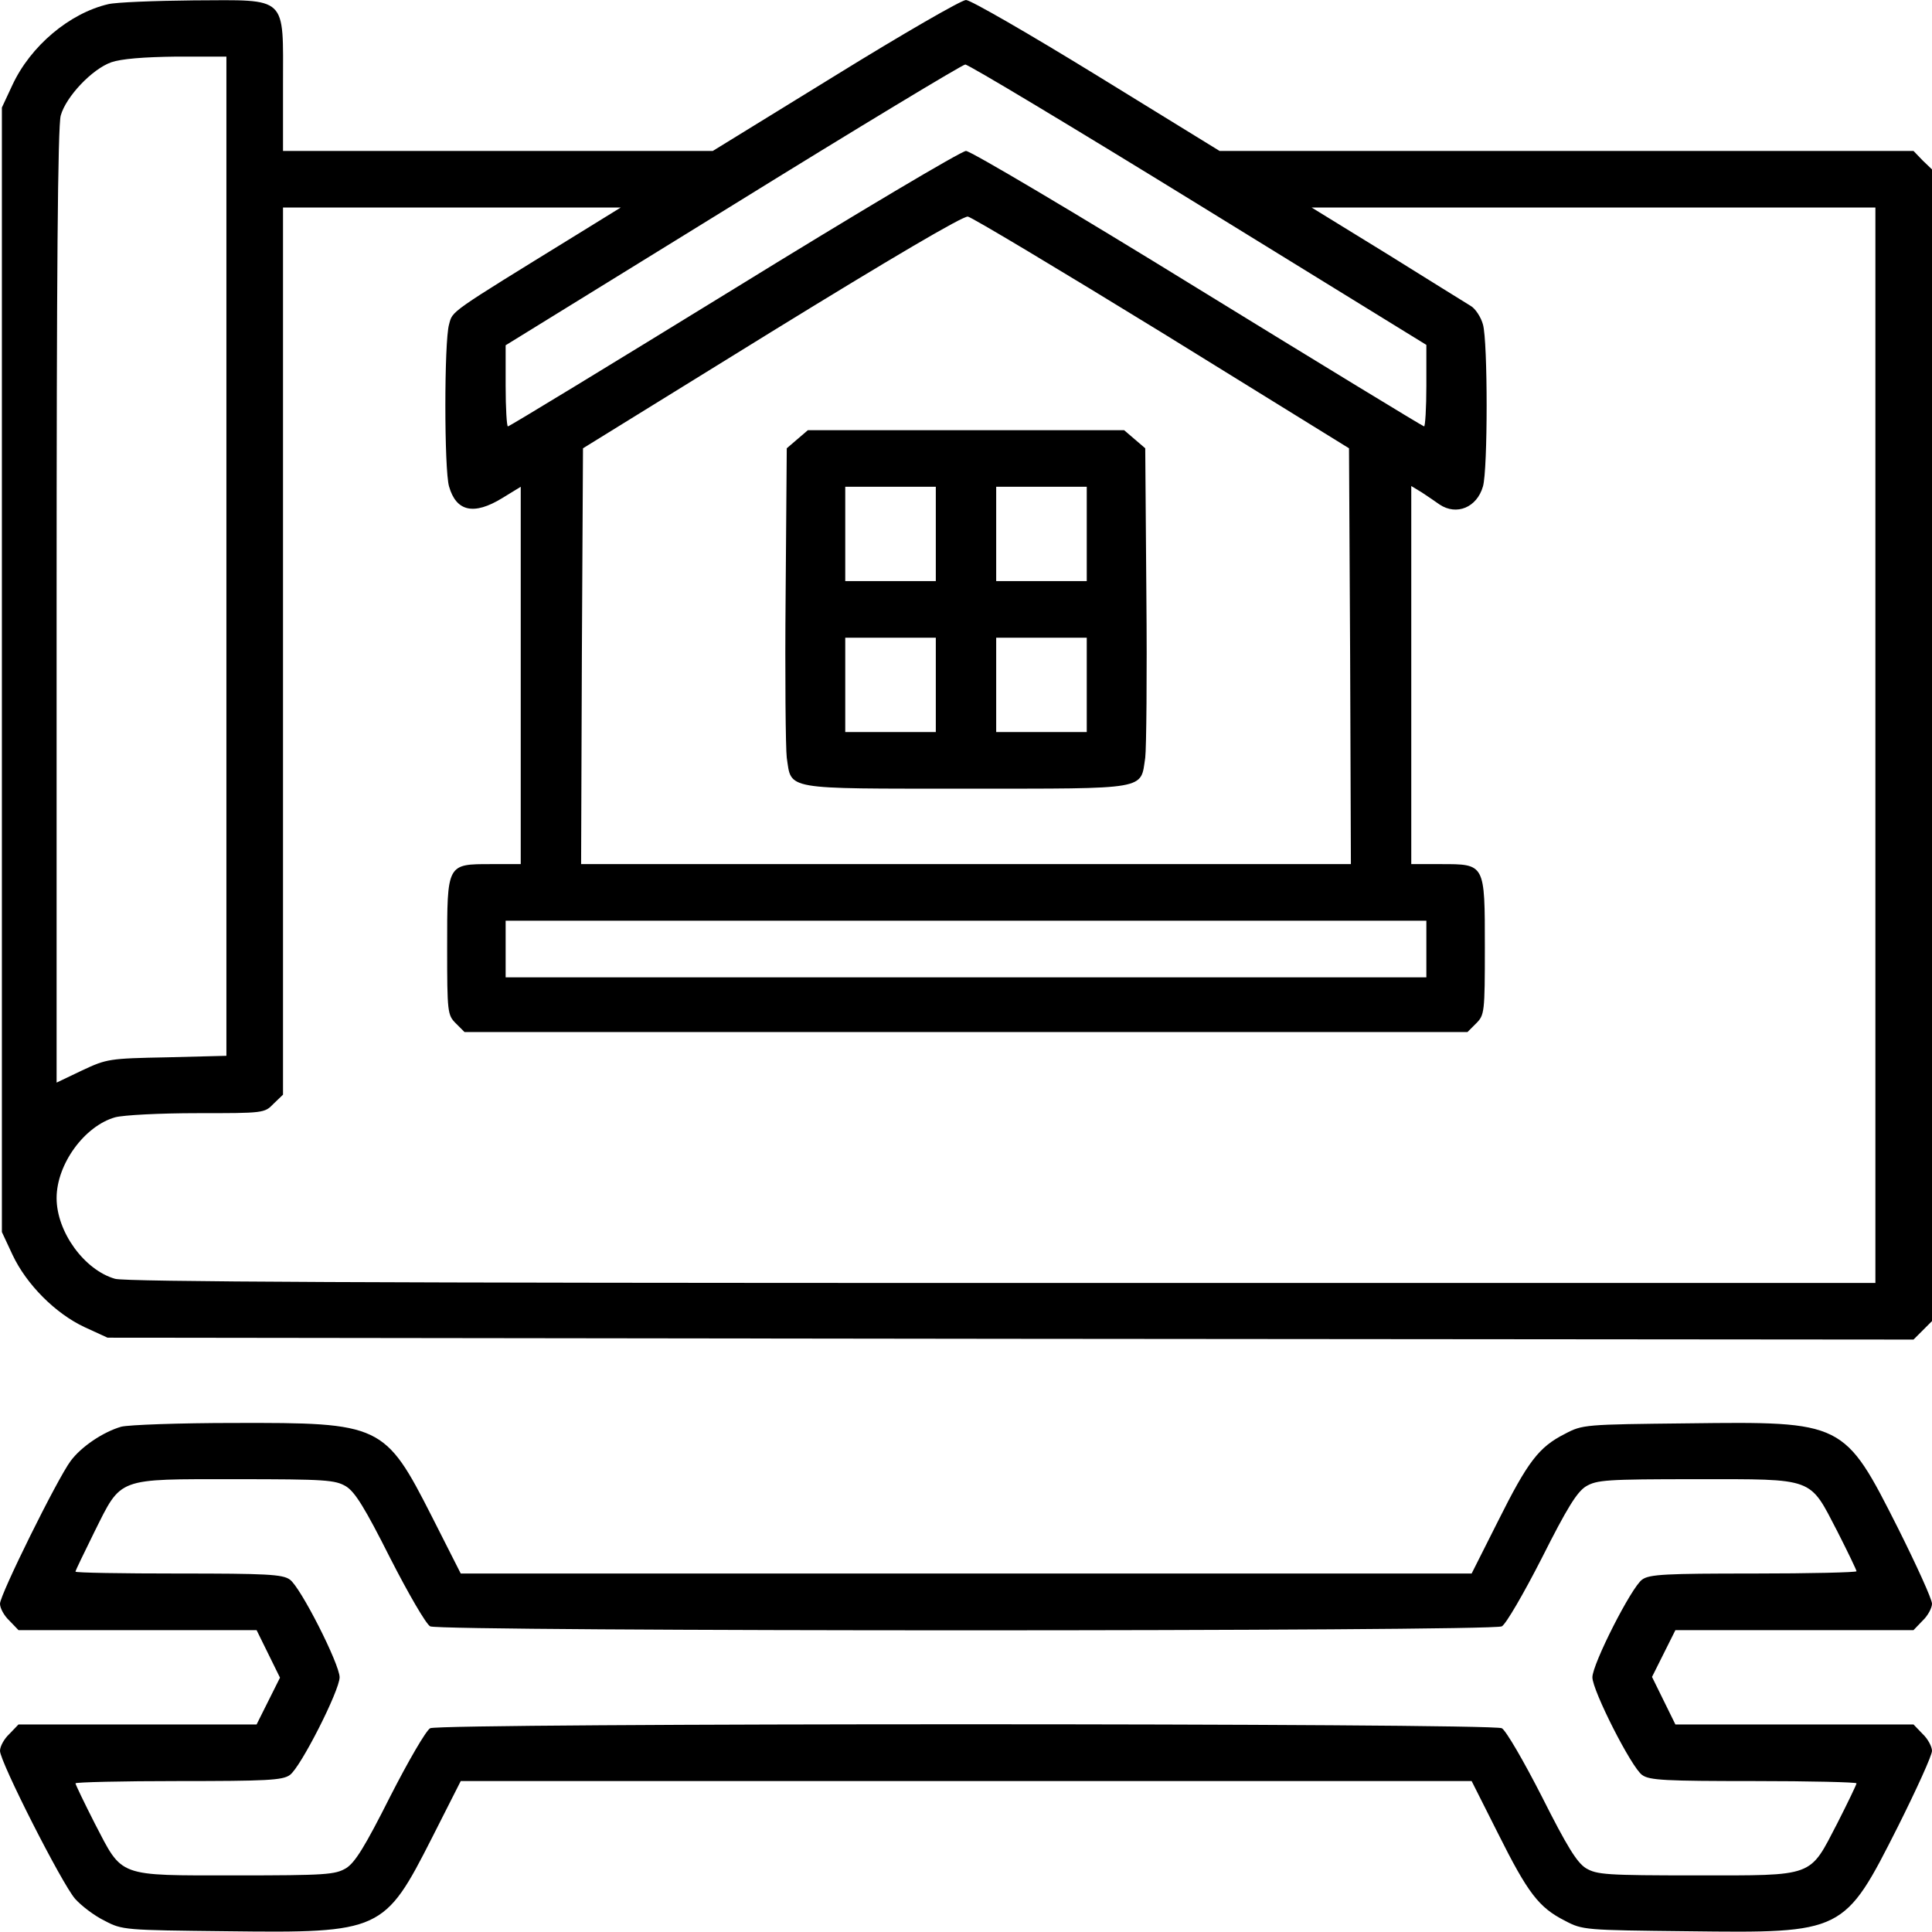
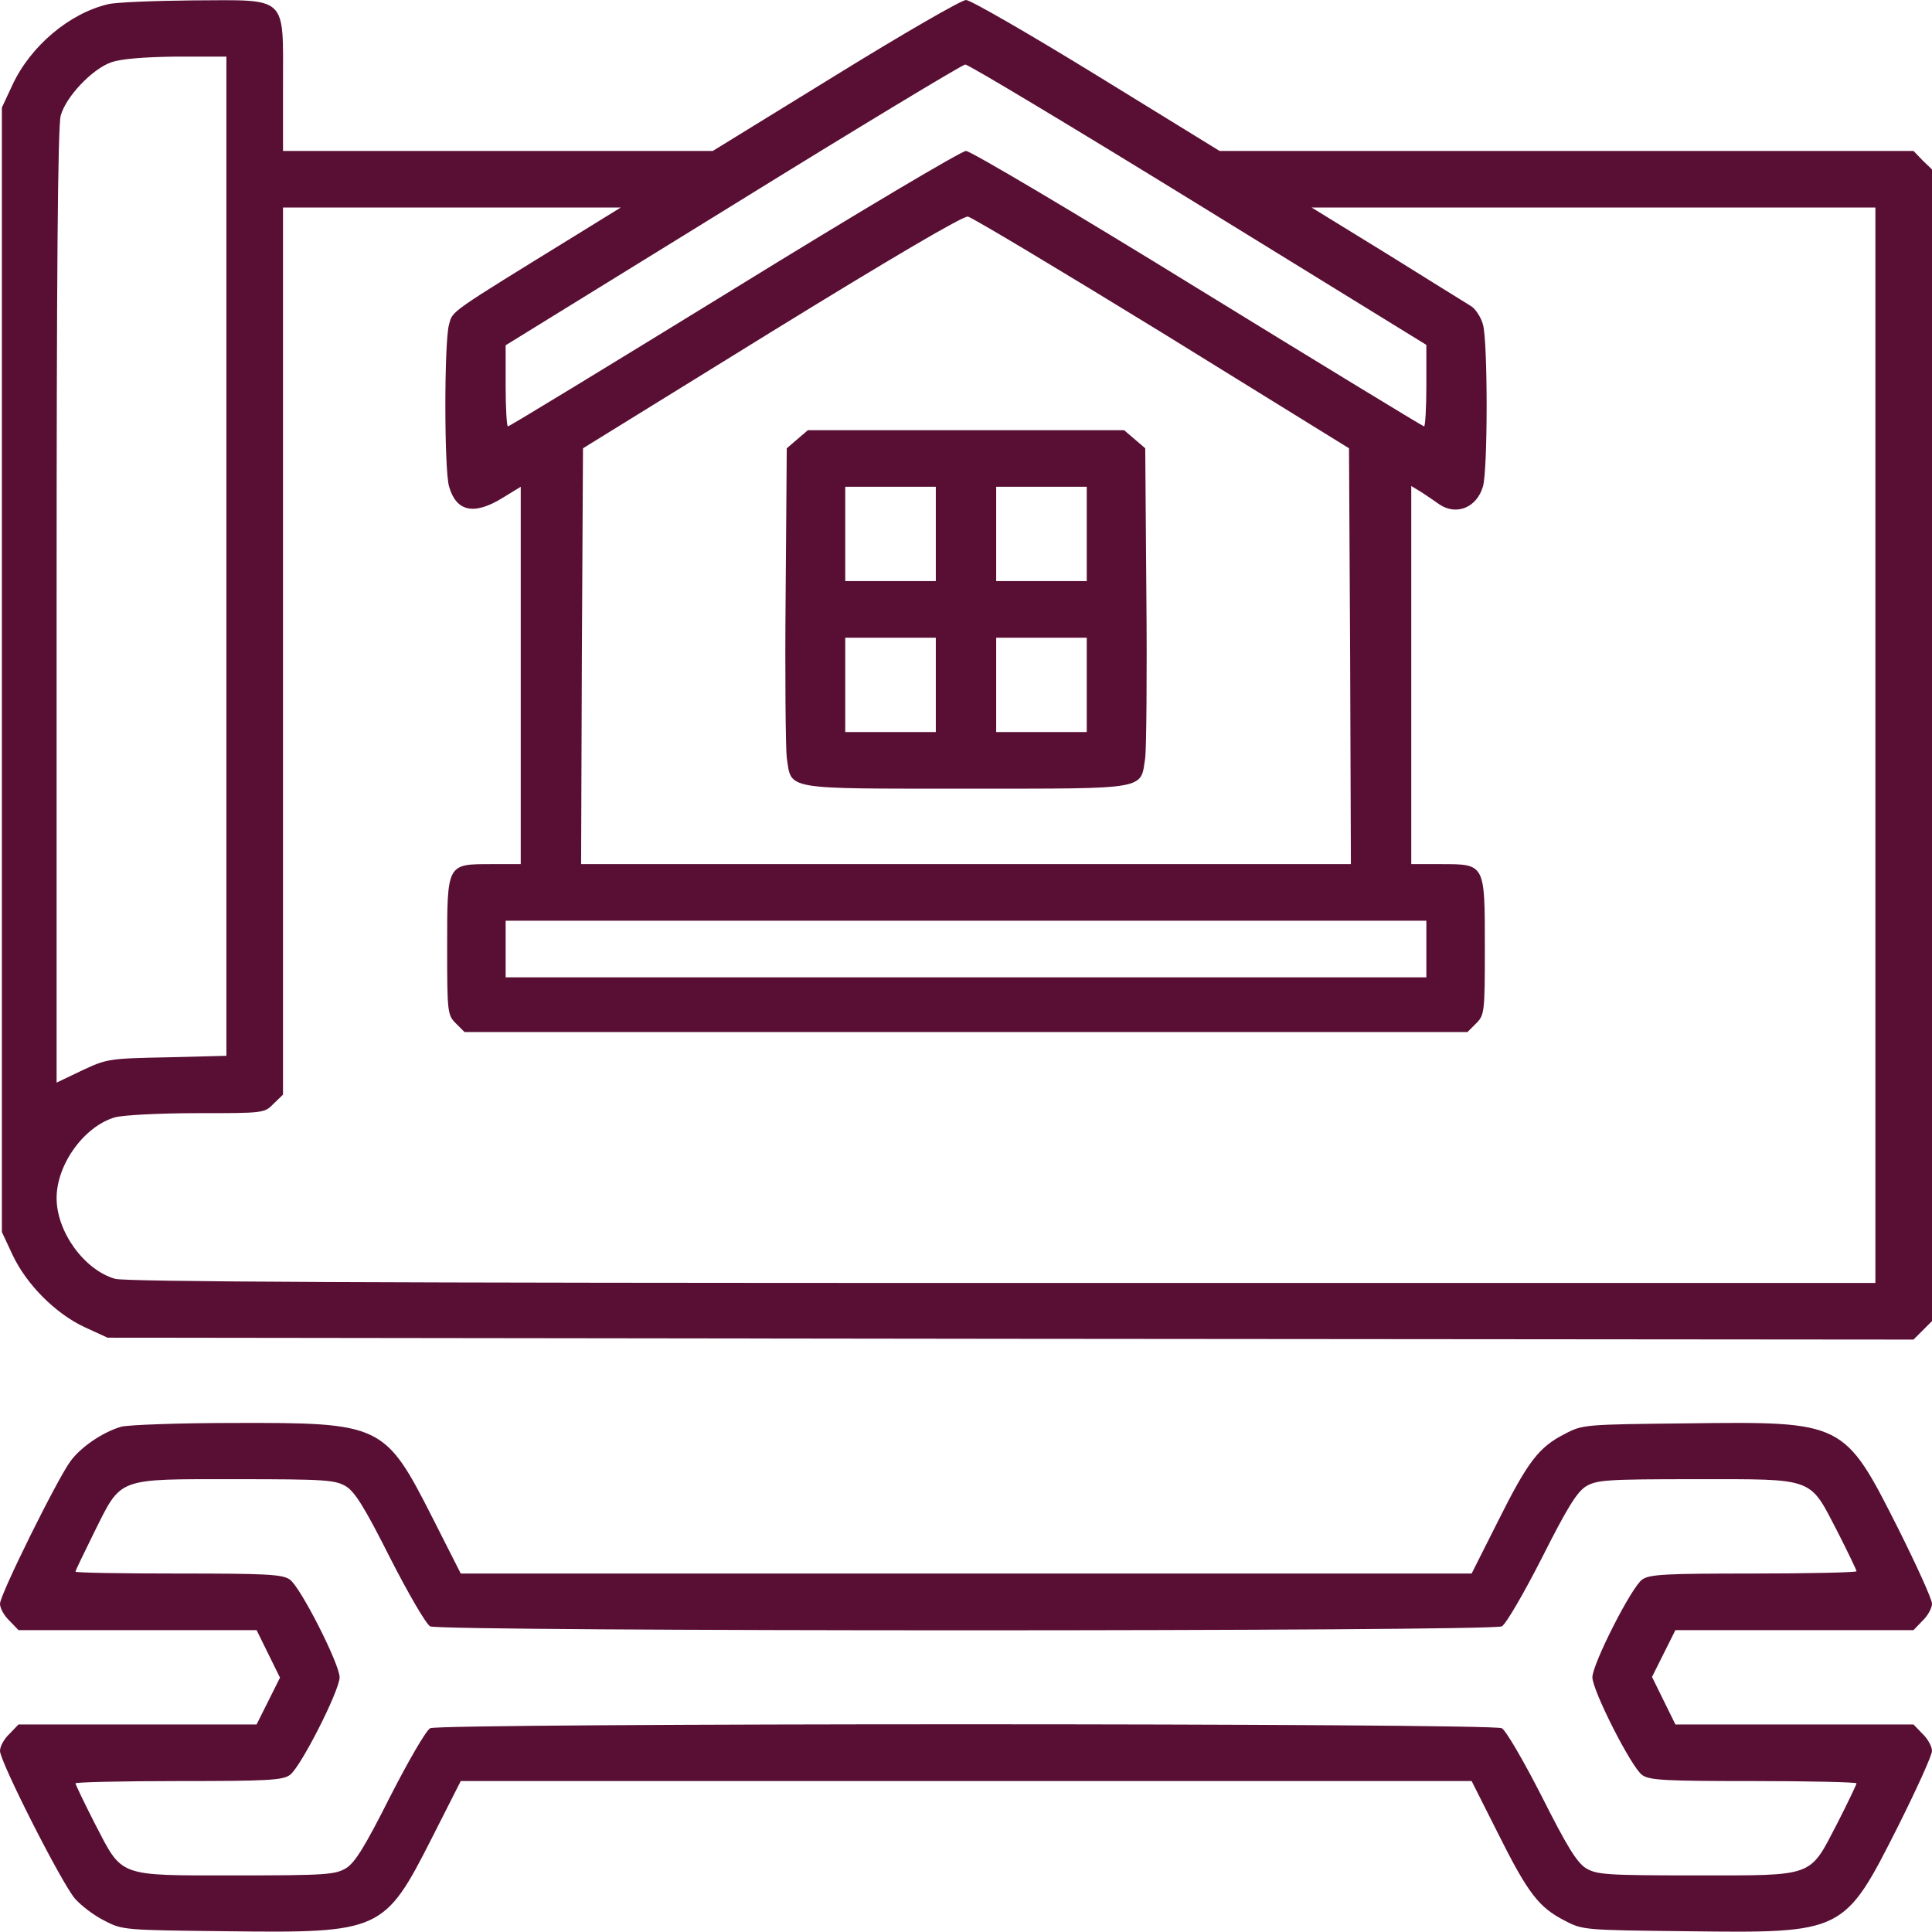
<svg xmlns="http://www.w3.org/2000/svg" version="1.0" width="512pt" height="512pt" viewBox="0 0 512 512" preserveAspectRatio="xMidYMid meet">
-   <g transform="translate(0,512) scale(0.1,-0.1)" fill="#000000" stroke="none">
+   <g transform="translate(0,512) scale(0.1,-0.1)" fill="#590f34" stroke="none">
    <path d="M287 5109 c-103 -24 -206 -111 -254 -214 l-28 -60 0 -1490 0 -1490 28 -60 c37 -79 114 -156 191 -192 l61 -28 2393 -3 2393 -2 24 24 25 25 0 1526 0 1526 -25 24 -24 25 -920 0 -919 0 -325 200 c-179 110 -335 200 -347 200 -12 0 -168 -90 -346 -200 l-325 -200 -569 0 -570 0 0 175 c0 239 15 225 -237 224 -103 -1 -205 -5 -226 -10z m313 -1463 l0 -1324 -157 -4 c-154 -3 -160 -4 -226 -35 l-67 -32 0 1262 c0 875 3 1274 11 1301 14 50 83 123 134 141 26 9 85 14 173 15 l132 0 0 -1324z m2576 932 l604 -372 0 -108 c0 -59 -3 -108 -6 -108 -3 0 -272 164 -599 365 -326 201 -603 365 -615 365 -12 0 -288 -164 -614 -365 -327 -201 -596 -365 -600 -365 -3 0 -6 48 -6 108 l0 107 603 372 c331 205 608 372 615 372 7 1 285 -166 618 -371z m-1646 -79 c-344 -212 -330 -202 -340 -239 -13 -45 -13 -385 0 -429 19 -67 66 -77 141 -31 l49 30 0 -500 0 -500 -78 0 c-118 0 -117 2 -117 -221 0 -172 1 -179 23 -201 l23 -23 1329 0 1329 0 23 23 c22 22 23 29 23 201 0 223 1 221 -117 221 l-78 0 0 501 0 501 28 -17 c15 -10 36 -24 47 -32 45 -30 99 -8 115 48 13 44 13 384 0 429 -5 19 -20 42 -32 49 -13 8 -113 70 -222 138 l-200 123 747 0 747 0 0 -1425 0 -1425 -2312 0 c-1661 0 -2324 3 -2353 11 -81 23 -155 124 -155 214 0 90 74 191 155 214 22 6 119 11 218 11 176 0 178 0 202 25 l25 24 0 1176 0 1175 447 0 448 0 -115 -71z m1550 -261 l495 -306 3 -551 2 -551 -1020 0 -1020 0 2 551 3 551 500 309 c315 194 507 307 520 305 11 -2 243 -141 515 -308z m700 -1633 l0 -75 -1220 0 -1220 0 0 75 0 75 1220 0 1220 0 0 -75z" />
    <path d="M2113 3956 l-28 -24 -3 -389 c-2 -213 0 -407 3 -431 13 -86 -12 -82 475 -82 487 0 462 -4 475 82 3 24 5 218 3 431 l-3 389 -28 24 -28 24 -419 0 -419 0 -28 -24z m367 -251 l0 -125 -120 0 -120 0 0 125 0 125 120 0 120 0 0 -125z m400 0 l0 -125 -120 0 -120 0 0 125 0 125 120 0 120 0 0 -125z m-400 -400 l0 -125 -120 0 -120 0 0 125 0 125 120 0 120 0 0 -125z m400 0 l0 -125 -120 0 -120 0 0 125 0 125 120 0 120 0 0 -125z" />
    <path d="M321 1339 c-48 -14 -106 -53 -134 -91 -35 -47 -187 -354 -187 -378 0 -12 11 -32 25 -45 l24 -25 316 0 315 0 31 -63 31 -63 -31 -62 -31 -62 -316 0 -315 0 -24 -25 c-14 -13 -25 -33 -25 -45 0 -29 164 -352 199 -392 16 -18 51 -45 78 -58 47 -25 53 -25 326 -28 407 -5 416 0 542 248 l76 150 1339 0 1340 0 70 -139 c79 -158 108 -196 177 -231 47 -25 53 -25 326 -28 414 -5 414 -5 557 278 49 98 90 188 90 200 0 11 -11 32 -25 45 l-24 25 -316 0 -315 0 -31 63 -31 63 31 62 31 62 316 0 315 0 24 25 c14 13 25 34 25 45 0 12 -41 102 -90 200 -143 283 -143 283 -557 278 -273 -3 -279 -3 -326 -28 -69 -35 -98 -73 -177 -231 l-70 -139 -1340 0 -1339 0 -76 150 c-125 246 -135 250 -524 249 -146 0 -281 -5 -300 -10z m596 -158 c24 -15 50 -57 117 -190 48 -94 95 -175 106 -181 26 -14 2814 -14 2840 0 11 6 58 87 106 181 67 133 93 175 117 190 29 17 53 19 292 19 317 0 299 6 374 -138 28 -55 51 -103 51 -106 0 -3 -123 -6 -273 -6 -232 0 -276 -2 -295 -16 -28 -19 -132 -224 -132 -259 0 -35 104 -240 132 -259 19 -14 63 -16 295 -16 150 0 273 -3 273 -6 0 -3 -23 -51 -51 -106 -75 -144 -57 -138 -374 -138 -239 0 -263 2 -292 19 -24 15 -50 57 -117 190 -48 94 -95 175 -106 181 -26 14 -2814 14 -2840 0 -11 -6 -58 -87 -106 -181 -67 -133 -93 -175 -117 -190 -29 -17 -53 -19 -292 -19 -317 0 -299 -6 -374 138 -28 55 -51 103 -51 106 0 3 123 6 273 6 232 0 276 2 295 16 28 19 132 224 132 259 0 35 -104 240 -132 259 -19 14 -63 16 -295 16 -150 0 -273 2 -273 5 0 3 23 50 50 105 73 146 57 140 375 140 239 0 263 -2 292 -19z" />
  </g>
</svg>
